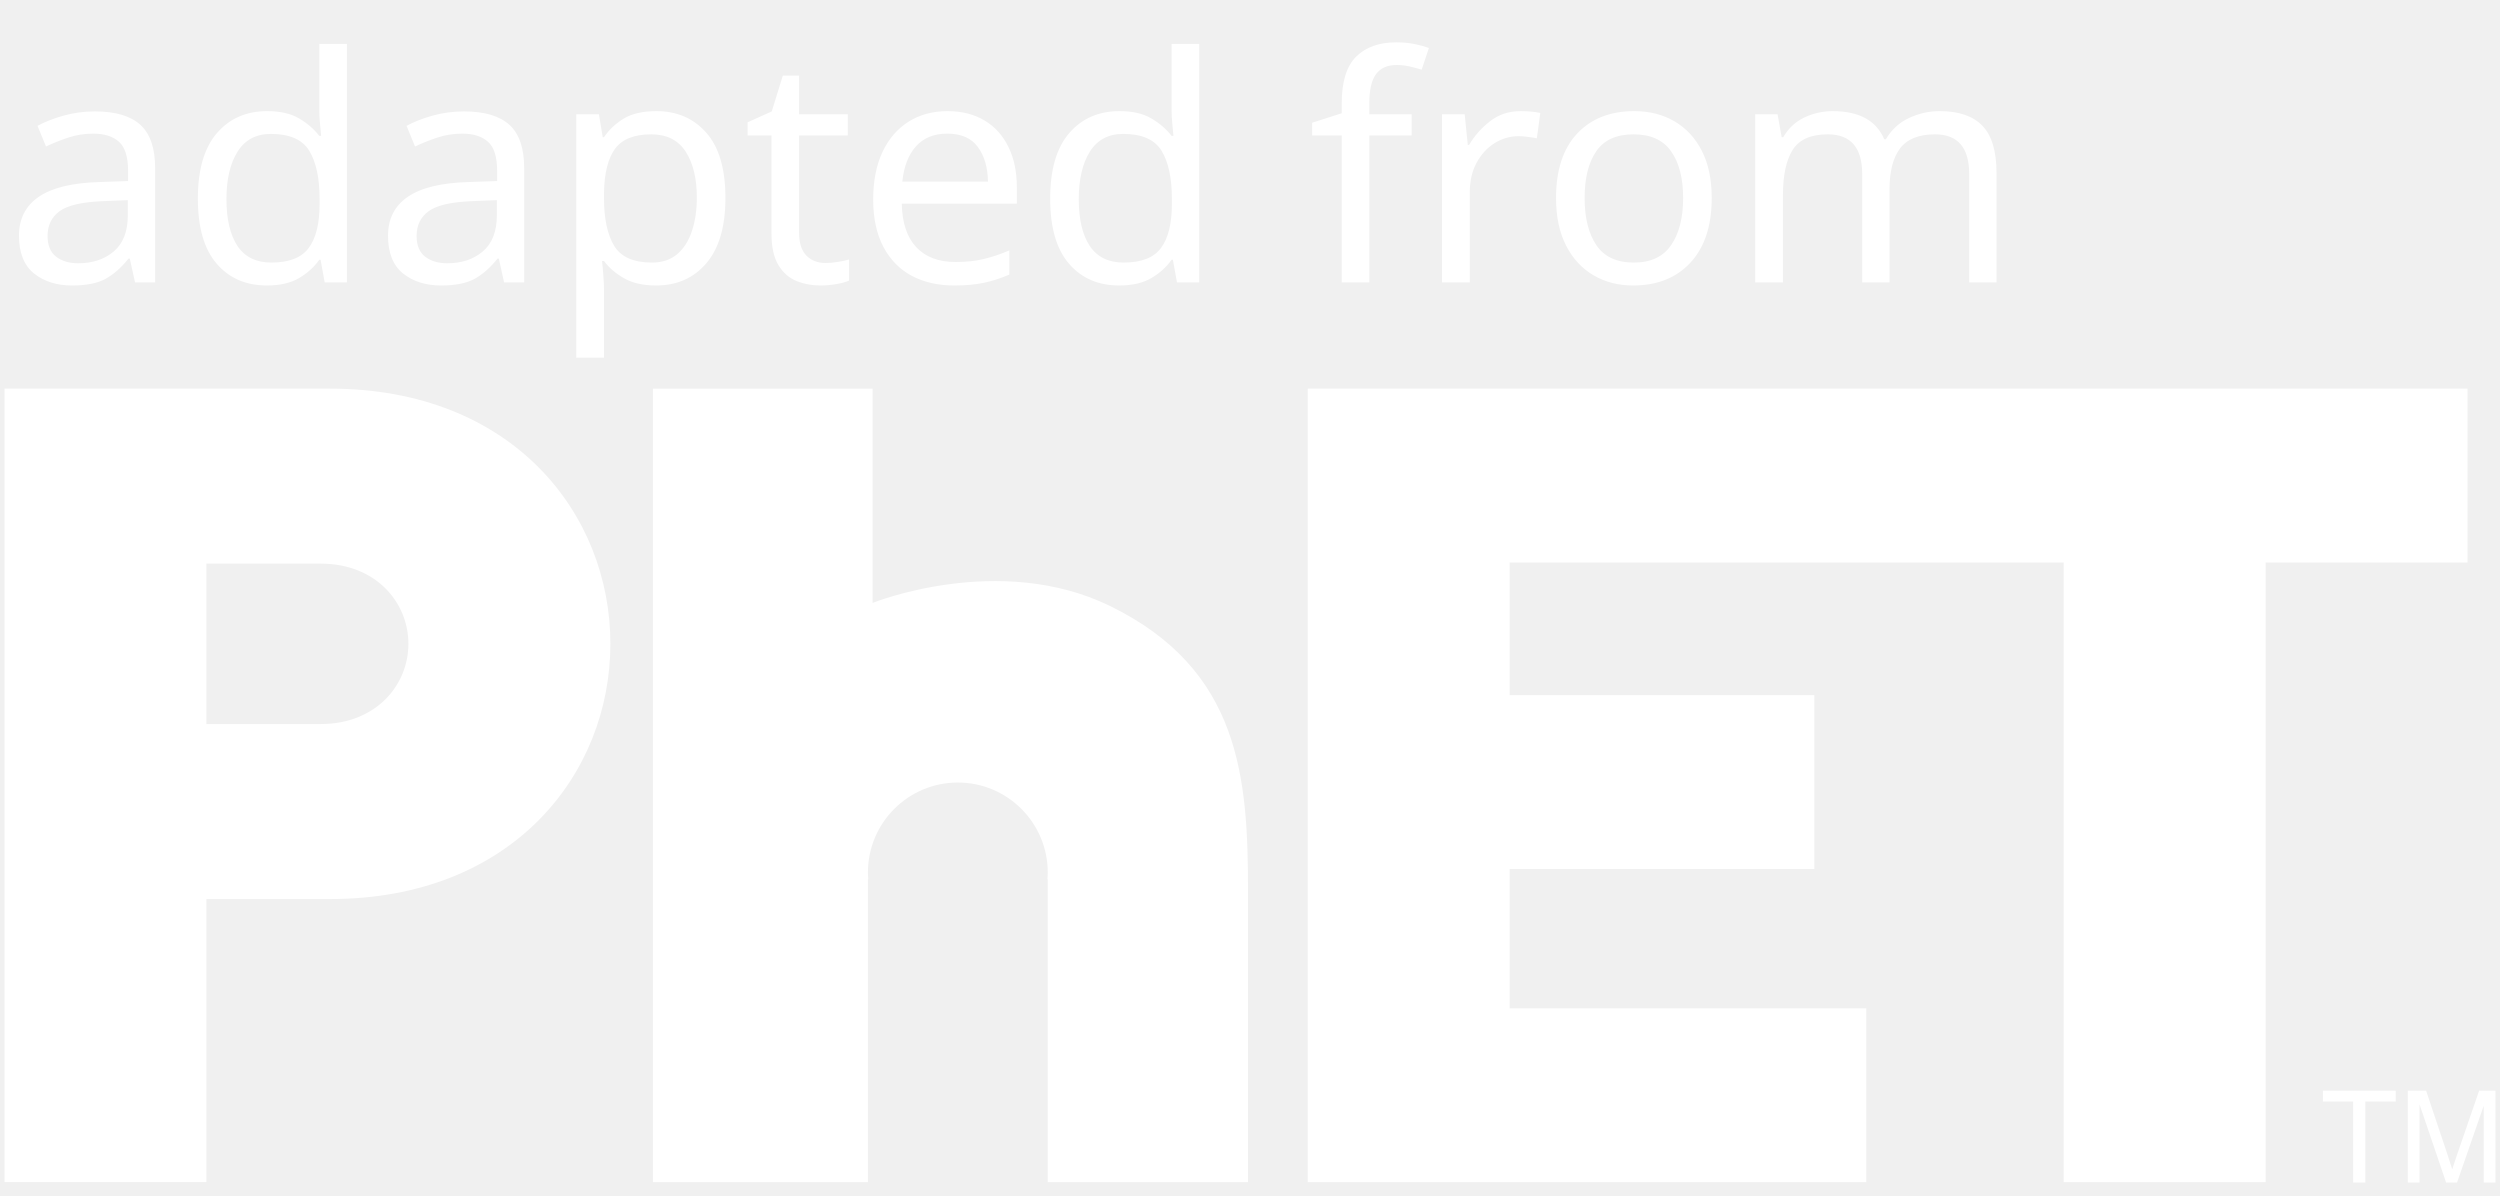
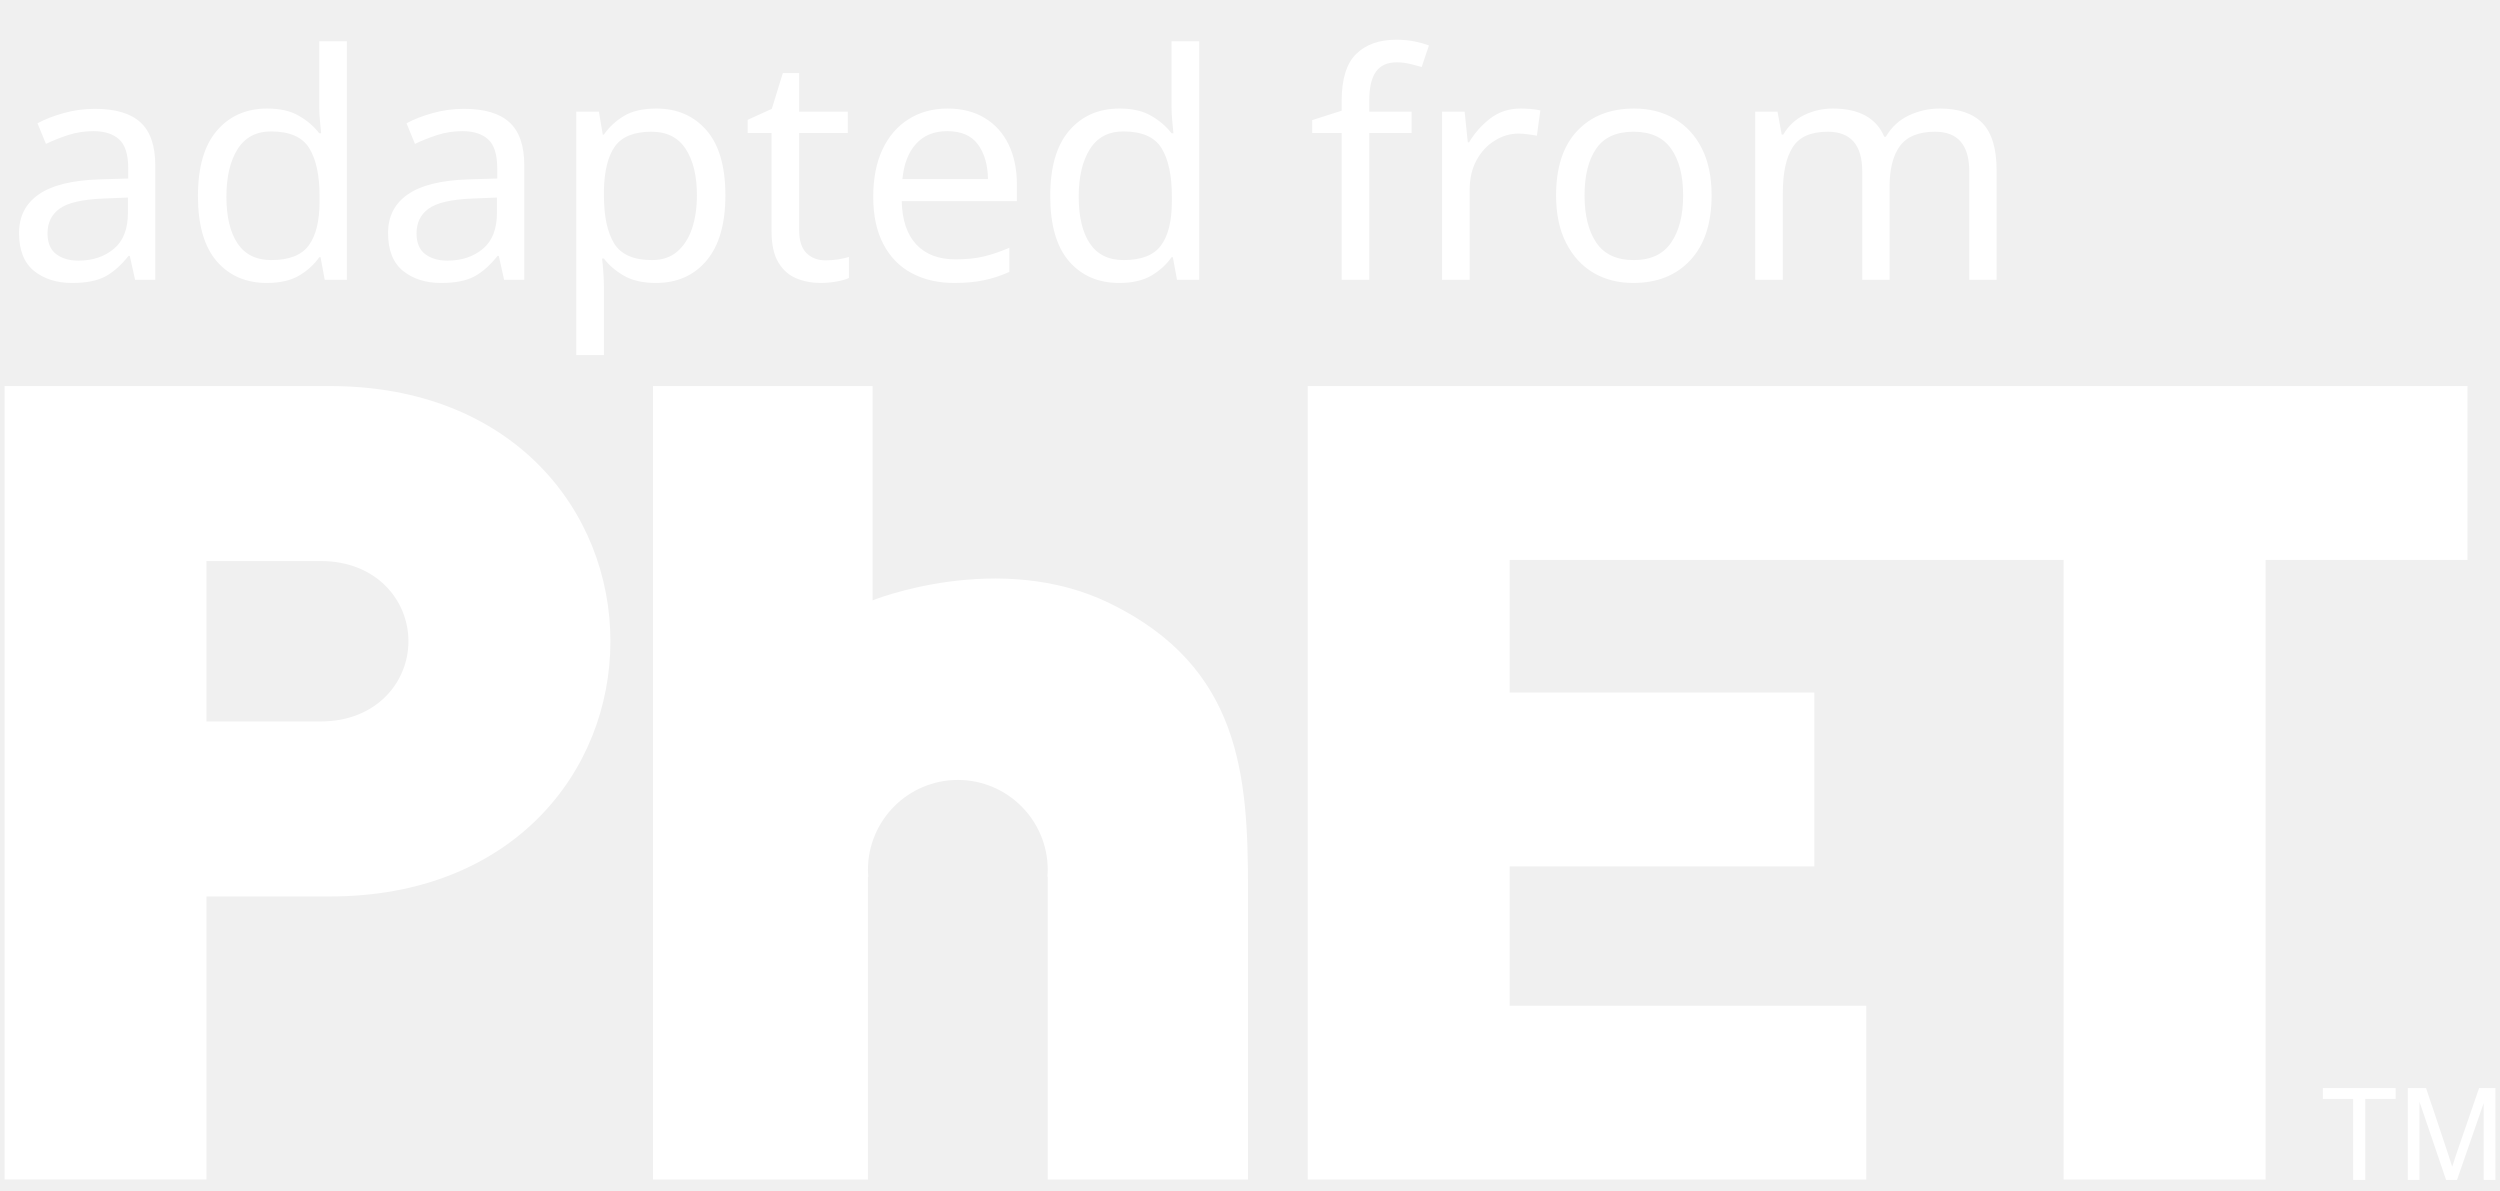
- <svg xmlns="http://www.w3.org/2000/svg" version="1.1" id="Layer_1" x="0px" y="0px" width="276px" height="132px" viewBox="-89.5 -43 276 132" enable-background="new -89.5 -43 276 132" xml:space="preserve">
+ <svg xmlns="http://www.w3.org/2000/svg" version="1.1" id="Layer_1" x="0px" y="0px" width="273px" height="130px" viewBox="1.5 1 273 130" enable-background="new 1.5 1 273 130" xml:space="preserve">
  <g>
    <g>
-       <text transform="matrix(1 0 0 1 -88.999 -11.8252)" fill="#FFFFFF" font-family="'ArialMT'" font-size="34.645">adapted from</text>
+       <text transform="matrix(1 0 0 1 2.0015 31.5562)" fill="#FFFFFF" font-family="'ArialMT'" font-size="34.267">adapted from</text>
      <g>
-         <path fill="#FFFFFF" d="M-44.413,28.079c0,4.548-3.564,8.856-9.685,8.856h-12.614V19.224h12.614     C-47.977,19.224-44.413,23.526-44.413,28.079z M-22.114,28.079c0-14.398-10.829-28.174-30.958-28.174H-89v87.597h22.289V56.255     h13.642C-32.943,56.255-22.114,42.472-22.114,28.079z" />
-         <polygon fill="#FFFFFF" points="116.537,87.508 54.873,87.508 54.873,-0.095 116.03,-0.095 182.917,-0.095 182.917,19.101      160.627,19.101 160.627,87.508 138.326,87.508 138.326,19.101 116.537,19.101 77.165,19.101 77.165,33.741 110.802,33.741      110.802,52.937 77.165,52.937 77.165,68.317 116.537,68.317    " />
-         <path fill="#FFFFFF" d="M33.021,23.89c-12.229-5.964-26.188-0.326-26.188-0.326V-0.092h-24.246v87.6H6.319V54.072h0.038     c-0.02-0.246-0.038-0.495-0.038-0.749c0-5.48,4.444-9.932,9.927-9.932c5.476,0,9.925,4.451,9.925,9.932     c0,0.251-0.017,0.503-0.038,0.749h0.038v33.436h22.111c0,0,0,2.641,0-32.07C48.279,42.911,47.475,30.938,33.021,23.89z" />
+         <path fill="#FFFFFF" d="M46.101,71.024c0,4.498-3.525,8.759-9.58,8.759H24.045V62.266h12.476     C42.575,62.266,46.101,66.521,46.101,71.024z M68.157,71.024c0-14.241-10.711-27.866-30.621-27.866H2v86.641h22.046V98.893     h13.493C57.446,98.893,68.157,85.26,68.157,71.024z" />
+         <polygon fill="#FFFFFF" points="205.295,129.805 144.304,129.805 144.304,43.158 204.793,43.158 270.95,43.158 270.95,62.145      248.903,62.145 248.903,129.805 226.847,129.805 226.847,62.145 205.295,62.145 166.353,62.145 166.353,76.625 199.622,76.625      199.622,95.611 166.353,95.611 166.353,110.823 205.295,110.823    " />
+         <path fill="#FFFFFF" d="M122.69,66.881c-12.096-5.899-25.902-0.322-25.902-0.322V43.161H72.806v86.644h23.473v-33.07h0.038     c-0.02-0.243-0.038-0.49-0.038-0.741c0-5.421,4.396-9.824,9.819-9.824c5.416,0,9.816,4.402,9.816,9.824     c0,0.248-0.017,0.498-0.038,0.741h0.038v33.07h21.87c0,0,0,2.612,0-31.72C137.781,85.695,136.986,73.852,122.69,66.881z" />
      </g>
    </g>
    <g>
-       <path fill="#FFFFFF" d="M170.289,87.553v-8.946h-3.34v-1.194h8.04v1.194h-3.356v8.946H170.289z" />
-       <path fill="#FFFFFF" d="M176.323,87.553V77.412h2.021l2.399,7.178c0.222,0.669,0.384,1.169,0.484,1.502    c0.114-0.369,0.297-0.911,0.537-1.625l2.431-7.055H186v10.141h-1.295v-8.487l-2.946,8.487h-1.208l-2.935-8.633v8.633H176.323z" />
+       <path fill="#FFFFFF" d="M258.461,129.85v-8.848h-3.304v-1.182h7.952v1.182h-3.32v8.848H258.461z" />
+       <path fill="#FFFFFF" d="M264.429,129.85v-10.03h1.999l2.373,7.1c0.219,0.661,0.379,1.156,0.478,1.485    c0.113-0.365,0.294-0.9,0.531-1.607l2.405-6.978H274v10.03h-1.281v-8.394l-2.914,8.394h-1.194l-2.902-8.539v8.539H264.429z" />
    </g>
  </g>
</svg>
